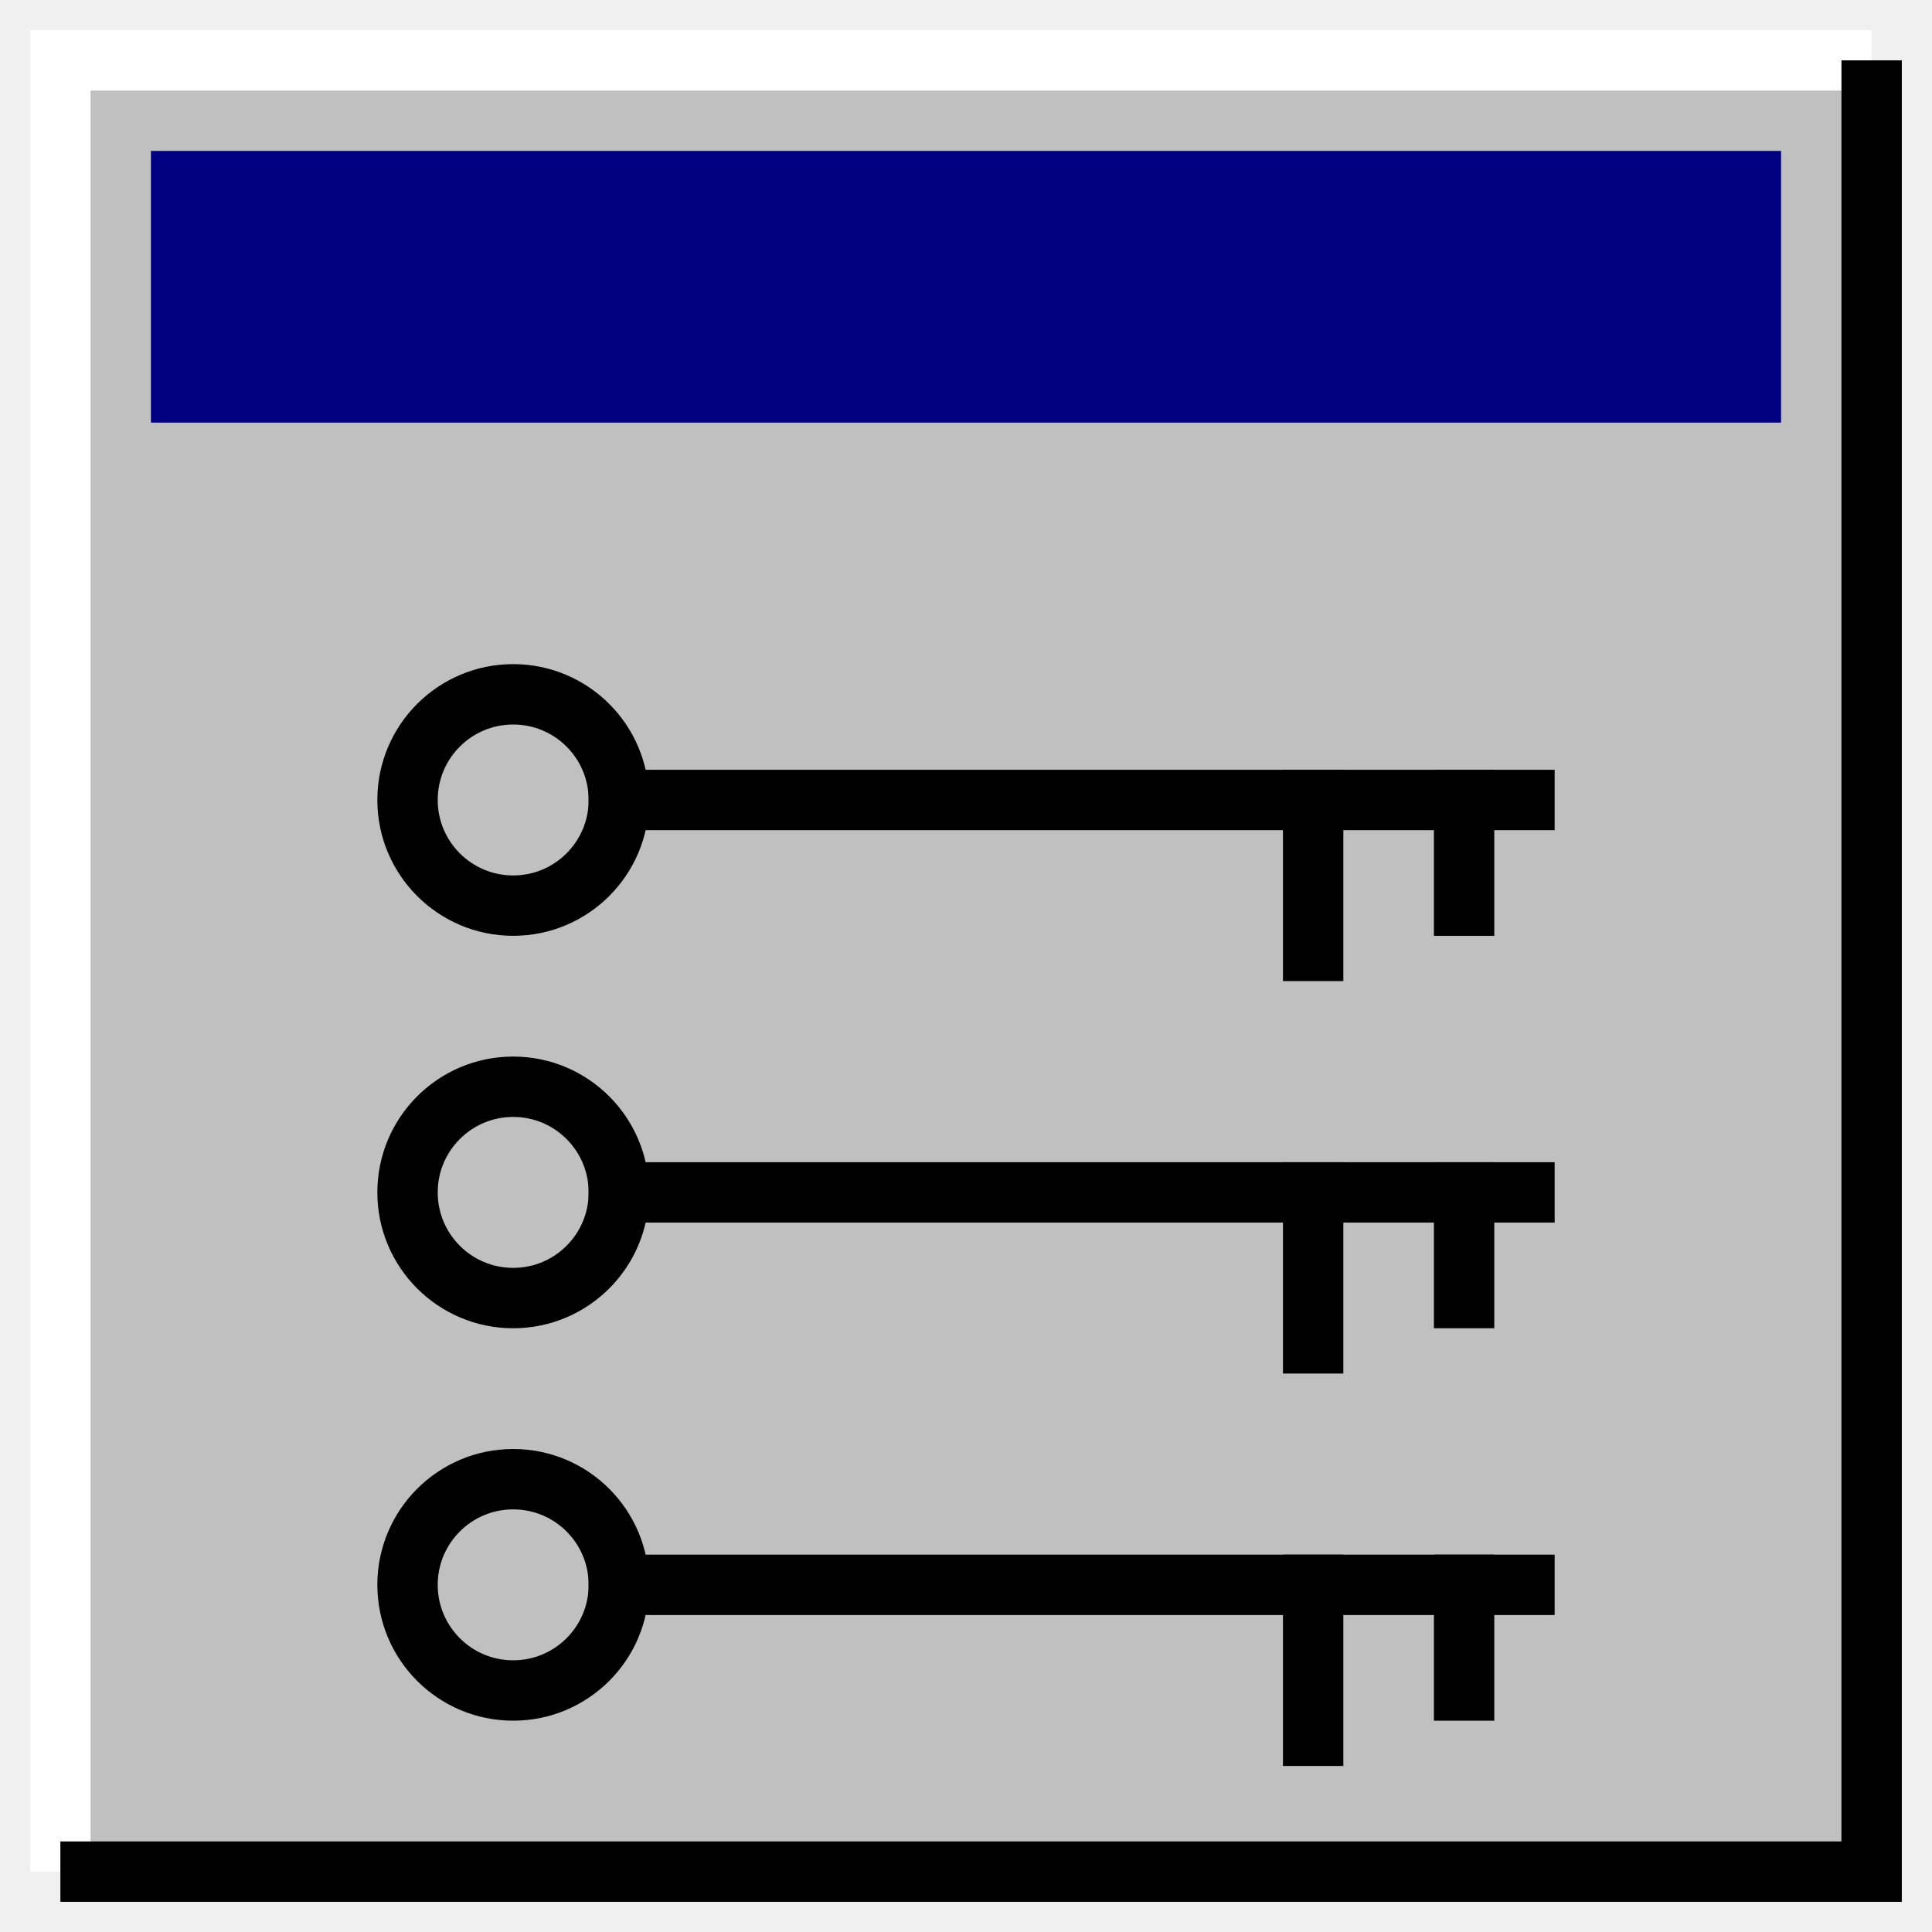
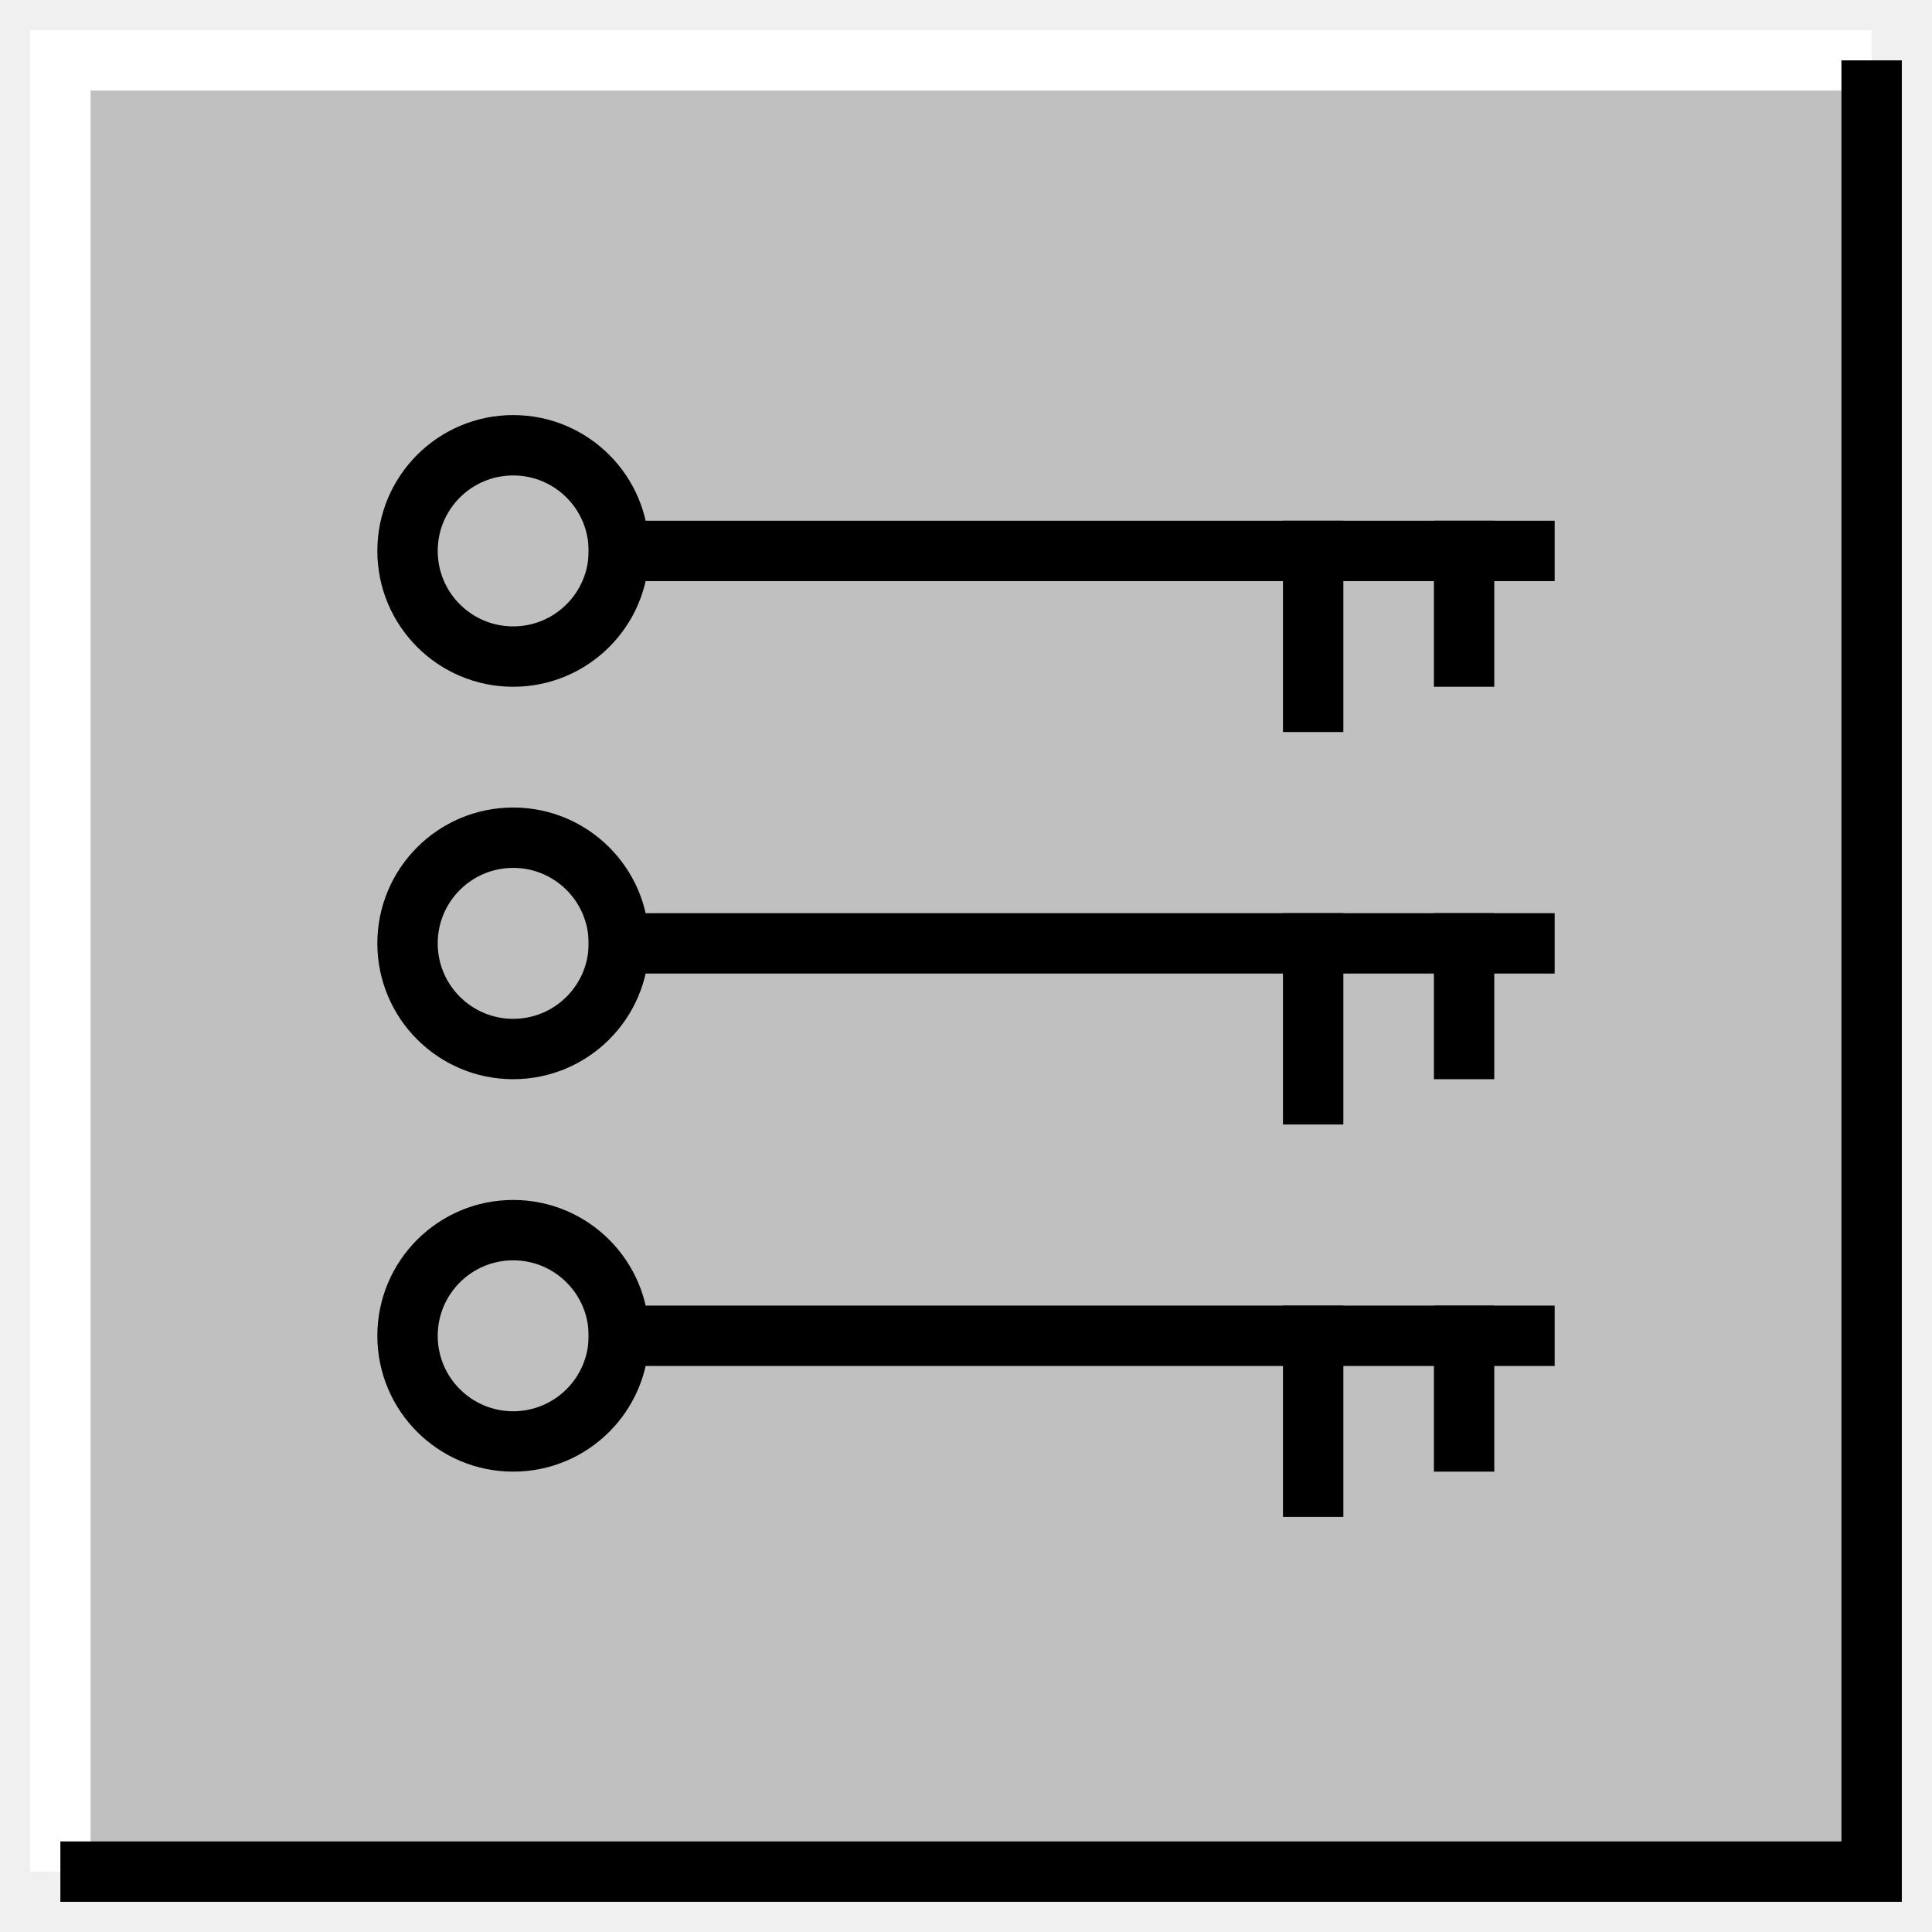
<svg xmlns="http://www.w3.org/2000/svg" viewBox="0 0 128 128" width="128" height="128" role="img" aria-label="VardKey icon">
  <rect x="4" y="4" width="120" height="120" fill="#c0c0c0" />
  <path d="M4 124 V4 H124" fill="none" stroke="#ffffff" stroke-width="4" />
  <path d="M124 4 V124 H4" fill="none" stroke="#000000" stroke-width="4" />
-   <rect x="10" y="10" width="108" height="18" fill="#000080" />
  <g fill="none" stroke="#000000" stroke-width="4" stroke-linecap="square">
-     <g transform="translate(23,42)">
+     <g transform="translate(23,25.5)">
      <circle cx="11" cy="11" r="7" />
      <path d="M18 11 H78" />
      <path d="M64 11 V21" />
      <path d="M74 11 V18" />
    </g>
-     <g transform="translate(23,68)">
+     <g transform="translate(23,51.5)">
      <circle cx="11" cy="11" r="7" />
      <path d="M18 11 H78" />
      <path d="M64 11 V21" />
      <path d="M74 11 V18" />
    </g>
-     <g transform="translate(23,94)">
+     <g transform="translate(23,77.5)">
      <circle cx="11" cy="11" r="7" />
      <path d="M18 11 H78" />
      <path d="M64 11 V21" />
      <path d="M74 11 V18" />
    </g>
  </g>
</svg>
